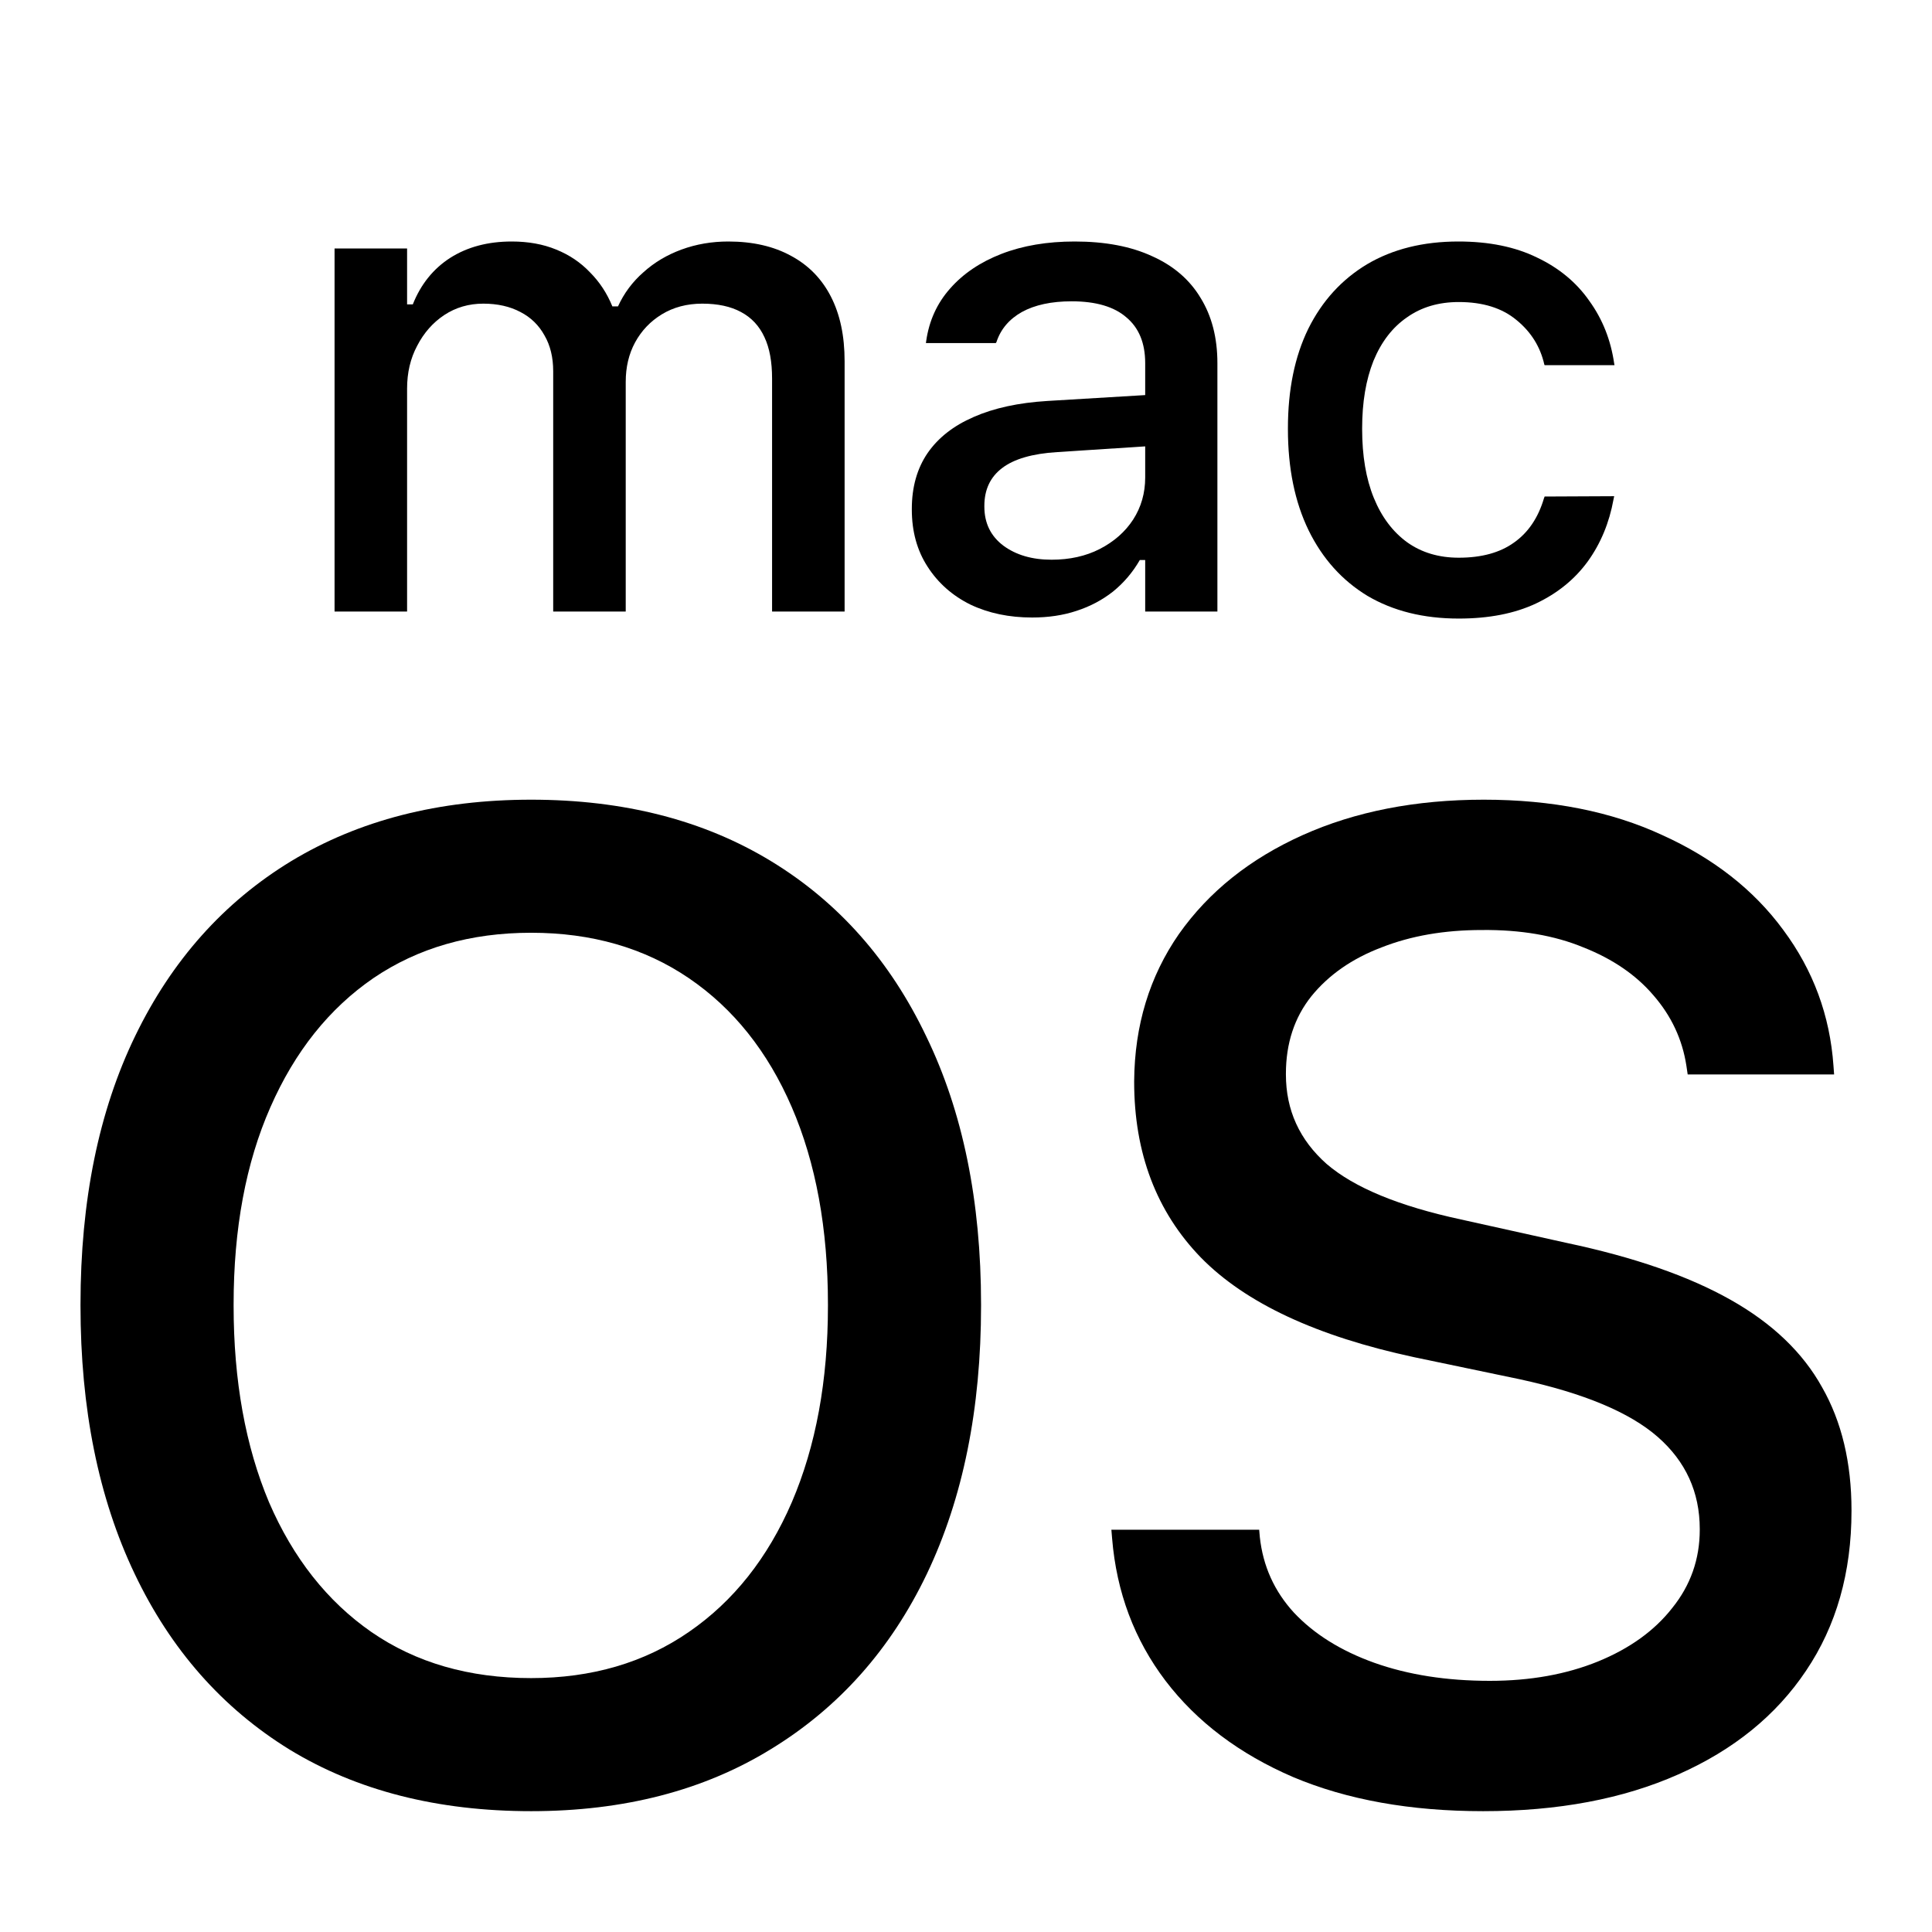
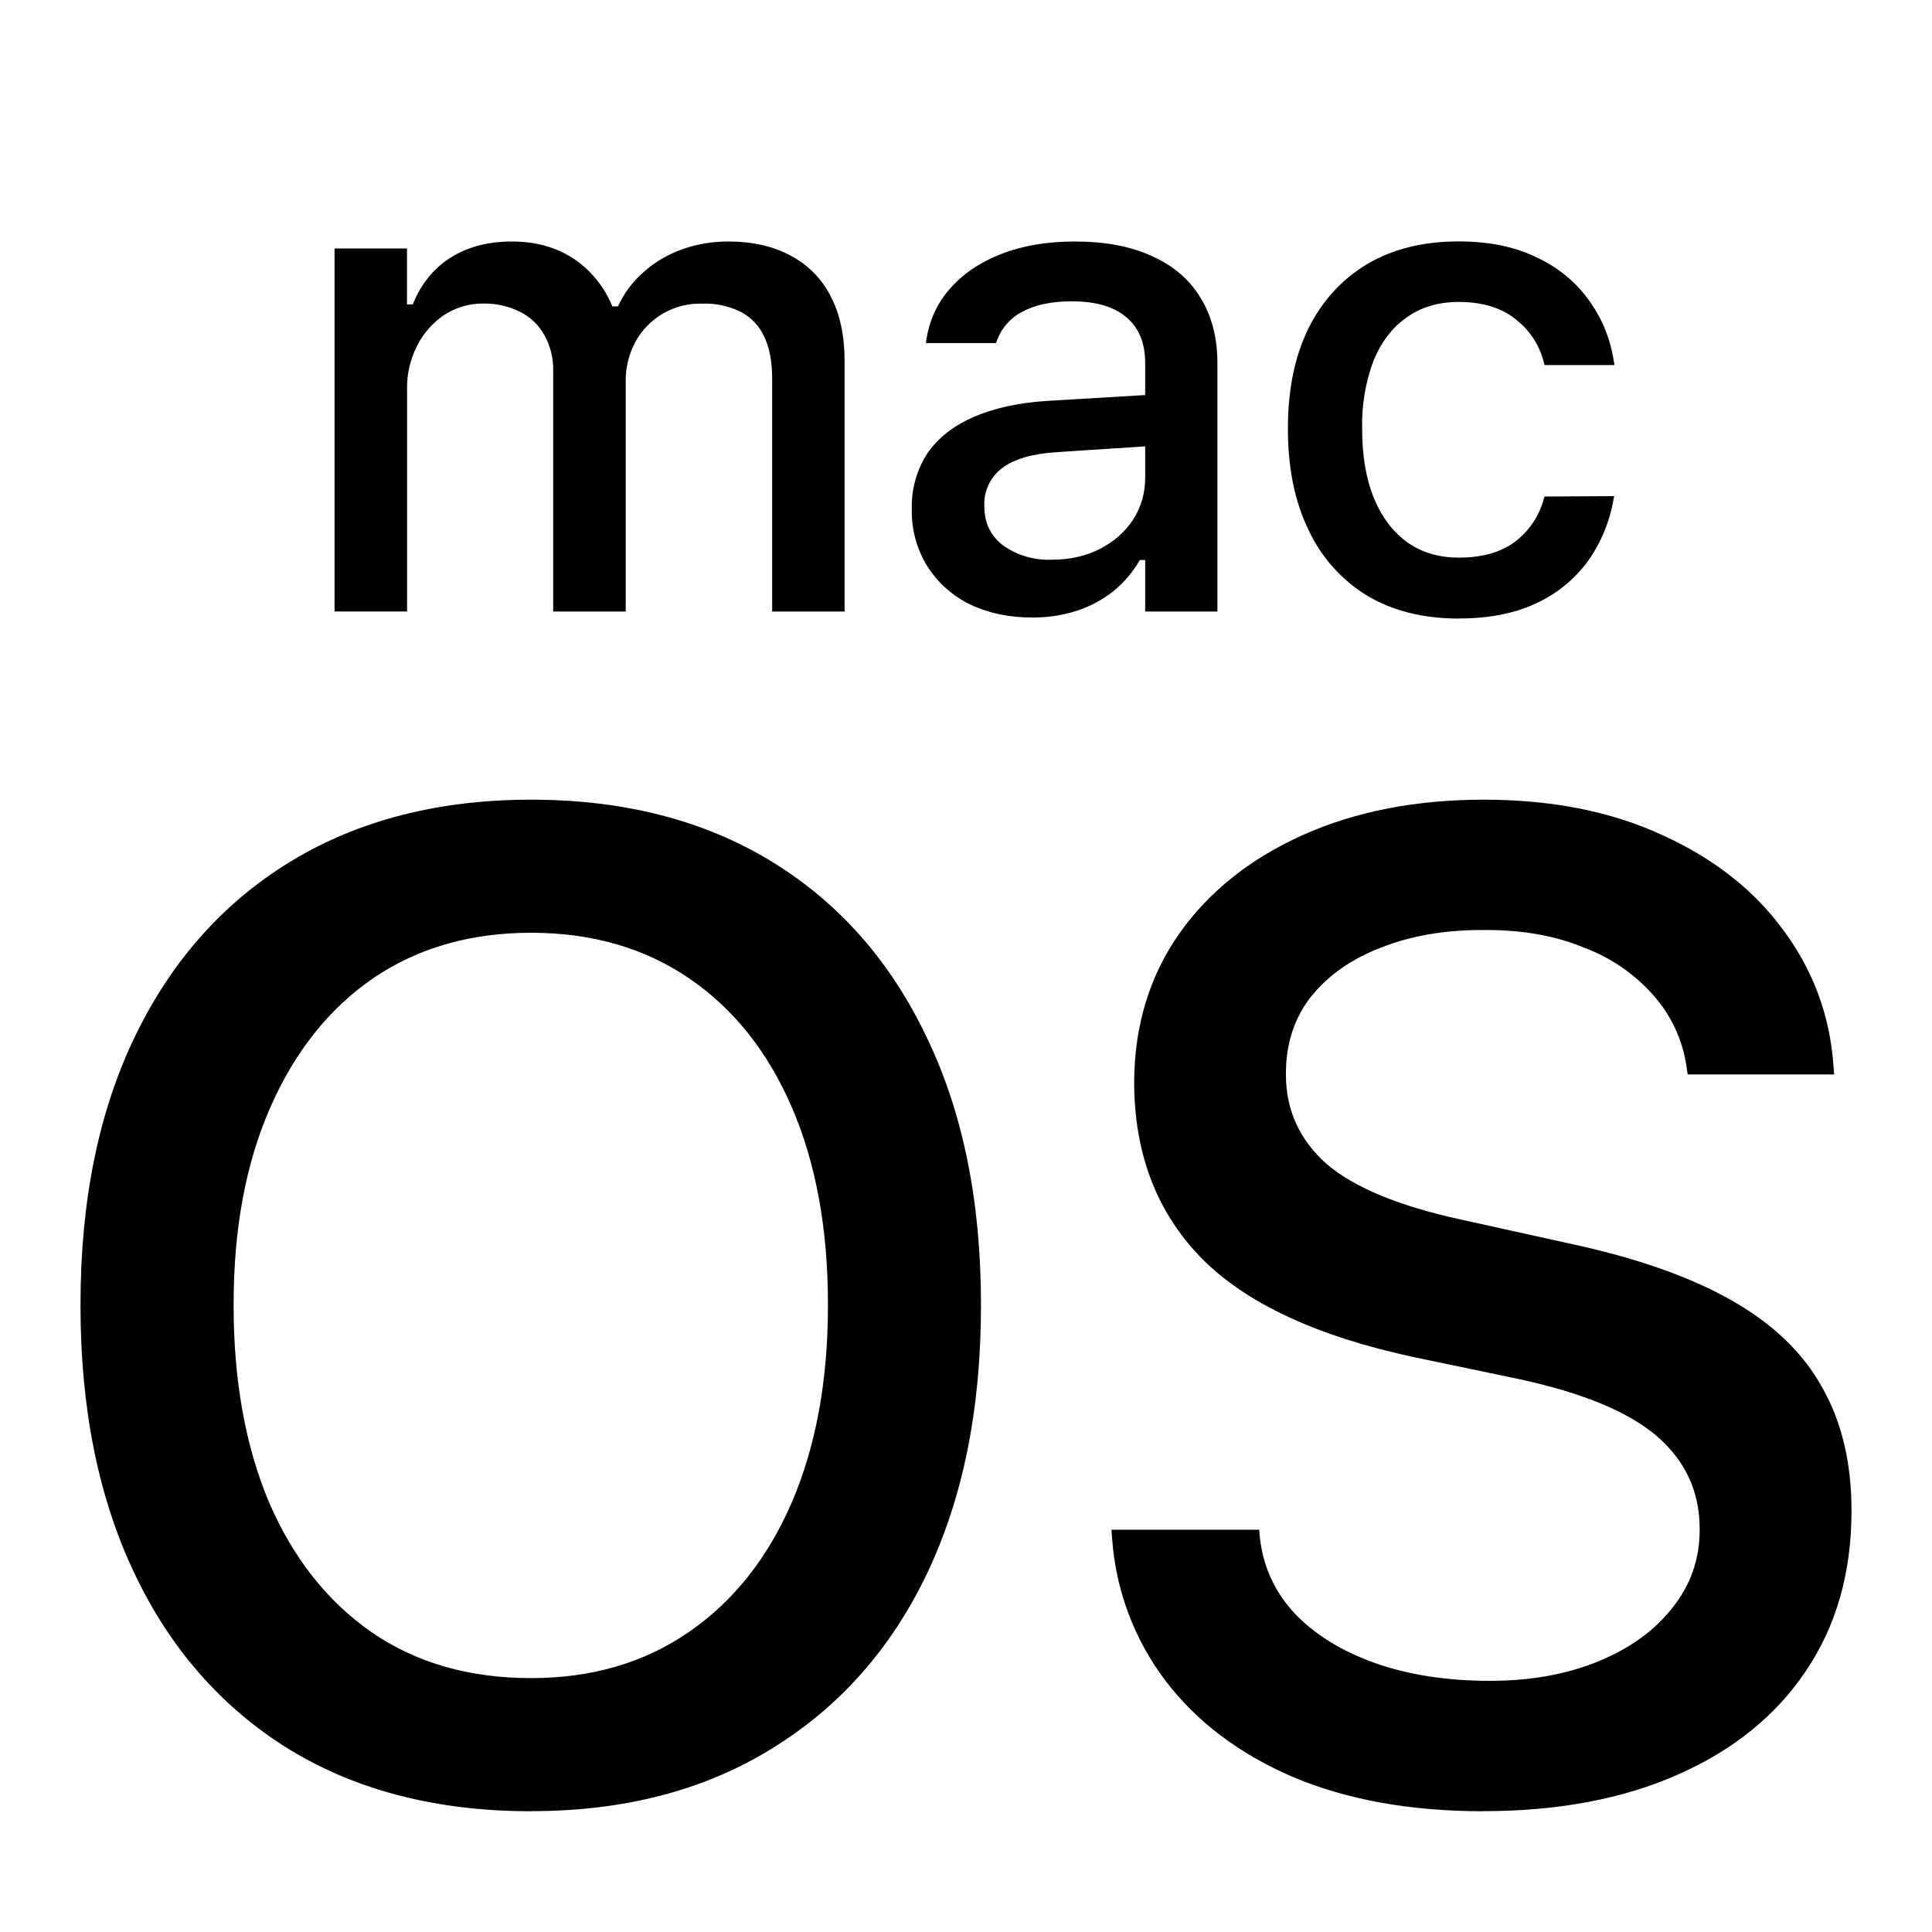
- <svg xmlns="http://www.w3.org/2000/svg" width="24" height="24" viewBox="0 0 24 24" fill="none">
-   <path d="M18.424 22.499C17.521 22.499 16.735 22.358 16.065 22.076C15.396 21.788 14.867 21.389 14.479 20.88C14.092 20.37 13.87 19.781 13.815 19.111L13.806 19.003H15.642L15.65 19.094C15.689 19.454 15.83 19.767 16.074 20.033C16.323 20.298 16.655 20.506 17.07 20.655C17.491 20.805 17.97 20.88 18.507 20.88C19.011 20.88 19.459 20.799 19.852 20.639C20.245 20.478 20.553 20.257 20.774 19.974C21.001 19.692 21.115 19.368 21.115 19.003V18.995C21.115 18.535 20.94 18.153 20.592 17.849C20.243 17.544 19.672 17.306 18.881 17.134L17.569 16.86C16.356 16.6 15.473 16.188 14.919 15.623C14.366 15.053 14.089 14.324 14.089 13.439V13.43C14.094 12.738 14.28 12.129 14.645 11.603C15.016 11.077 15.528 10.668 16.182 10.374C16.835 10.081 17.585 9.934 18.432 9.934C19.279 9.934 20.018 10.081 20.65 10.374C21.286 10.662 21.788 11.055 22.153 11.553C22.524 12.052 22.732 12.614 22.776 13.239L22.784 13.347H20.965L20.949 13.239C20.899 12.913 20.763 12.622 20.542 12.367C20.326 12.113 20.035 11.913 19.67 11.769C19.31 11.62 18.889 11.548 18.407 11.553C17.942 11.553 17.527 11.625 17.162 11.769C16.796 11.908 16.506 12.11 16.29 12.376C16.079 12.641 15.974 12.962 15.974 13.339V13.347C15.974 13.79 16.143 14.161 16.481 14.46C16.824 14.754 17.38 14.983 18.15 15.149L19.462 15.44C20.298 15.617 20.976 15.852 21.497 16.146C22.017 16.439 22.396 16.802 22.635 17.234C22.878 17.66 23 18.17 23 18.762V18.77C23 19.534 22.812 20.196 22.435 20.755C22.064 21.309 21.536 21.738 20.849 22.042C20.163 22.347 19.354 22.499 18.424 22.499Z" fill="black" />
-   <path d="M6.598 22.499C5.435 22.499 4.435 22.244 3.599 21.735C2.763 21.22 2.121 20.492 1.673 19.551C1.224 18.61 1 17.5 1 16.221V16.204C1 14.914 1.227 13.801 1.681 12.866C2.135 11.93 2.78 11.207 3.616 10.698C4.458 10.189 5.451 9.934 6.598 9.934C7.749 9.934 8.743 10.189 9.579 10.698C10.415 11.207 11.057 11.933 11.506 12.874C11.96 13.809 12.187 14.92 12.187 16.204V16.221C12.187 17.5 11.963 18.61 11.514 19.551C11.066 20.487 10.421 21.212 9.579 21.727C8.743 22.242 7.749 22.499 6.598 22.499ZM6.598 20.846C7.35 20.846 8.004 20.655 8.557 20.273C9.111 19.892 9.537 19.354 9.836 18.662C10.135 17.965 10.285 17.151 10.285 16.221V16.204C10.285 15.263 10.135 14.446 9.836 13.754C9.537 13.062 9.111 12.528 8.557 12.151C8.004 11.775 7.35 11.587 6.598 11.587C5.845 11.587 5.191 11.775 4.638 12.151C4.089 12.528 3.663 13.062 3.359 13.754C3.054 14.446 2.902 15.263 2.902 16.204V16.221C2.902 17.151 3.049 17.965 3.342 18.662C3.641 19.354 4.065 19.892 4.613 20.273C5.166 20.655 5.828 20.846 6.598 20.846Z" fill="black" />
-   <path d="M18.121 7.684C17.683 7.684 17.306 7.59 16.987 7.402C16.672 7.211 16.428 6.939 16.256 6.588C16.085 6.236 15.999 5.817 15.999 5.33V5.321C15.999 4.842 16.083 4.43 16.252 4.084C16.424 3.738 16.668 3.471 16.983 3.282C17.302 3.094 17.679 3 18.117 3C18.496 3 18.821 3.066 19.093 3.199C19.367 3.329 19.584 3.509 19.744 3.739C19.908 3.966 20.01 4.225 20.052 4.516L20.056 4.536H19.188L19.184 4.528C19.134 4.307 19.019 4.123 18.839 3.976C18.659 3.826 18.42 3.752 18.121 3.752C17.872 3.752 17.657 3.815 17.477 3.943C17.297 4.067 17.159 4.247 17.062 4.482C16.968 4.718 16.921 4.997 16.921 5.321V5.33C16.921 5.662 16.969 5.947 17.066 6.185C17.163 6.423 17.302 6.607 17.481 6.737C17.661 6.865 17.875 6.928 18.121 6.928C18.403 6.928 18.632 6.866 18.806 6.741C18.983 6.617 19.108 6.433 19.18 6.189L19.188 6.168L20.052 6.164L20.044 6.202C19.991 6.495 19.884 6.752 19.724 6.974C19.563 7.195 19.349 7.37 19.08 7.497C18.814 7.622 18.495 7.684 18.121 7.684Z" fill="black" />
-   <path d="M12.822 7.671C12.537 7.671 12.281 7.618 12.054 7.51C11.83 7.399 11.653 7.242 11.523 7.04C11.392 6.838 11.327 6.602 11.327 6.33V6.322C11.327 6.051 11.392 5.82 11.523 5.628C11.655 5.437 11.846 5.288 12.095 5.18C12.347 5.069 12.652 5.003 13.009 4.981L14.674 4.881V5.516L13.134 5.616C12.824 5.635 12.595 5.702 12.448 5.815C12.302 5.926 12.228 6.082 12.228 6.285V6.293C12.228 6.498 12.307 6.66 12.465 6.779C12.623 6.895 12.822 6.953 13.063 6.953C13.287 6.953 13.487 6.909 13.661 6.82C13.838 6.729 13.977 6.607 14.076 6.455C14.176 6.3 14.226 6.125 14.226 5.932V4.511C14.226 4.262 14.148 4.073 13.993 3.943C13.841 3.81 13.614 3.743 13.312 3.743C13.06 3.743 12.854 3.788 12.694 3.876C12.536 3.965 12.431 4.089 12.378 4.25L12.37 4.262H11.502L11.506 4.233C11.542 3.984 11.64 3.768 11.801 3.586C11.964 3.4 12.177 3.256 12.44 3.154C12.706 3.051 13.009 3 13.35 3C13.729 3 14.05 3.061 14.313 3.183C14.579 3.302 14.779 3.475 14.915 3.702C15.053 3.926 15.123 4.196 15.123 4.511V7.597H14.226V6.957H14.159C14.071 7.11 13.96 7.24 13.827 7.348C13.694 7.453 13.543 7.533 13.374 7.588C13.206 7.644 13.021 7.671 12.822 7.671Z" fill="black" />
-   <path d="M4.156 7.597V3.087H5.057V3.781H5.128C5.227 3.532 5.382 3.339 5.593 3.203C5.806 3.068 6.06 3 6.357 3C6.562 3 6.746 3.033 6.909 3.1C7.072 3.166 7.212 3.26 7.328 3.382C7.447 3.501 7.54 3.642 7.607 3.806H7.677C7.752 3.642 7.857 3.501 7.993 3.382C8.128 3.26 8.286 3.166 8.466 3.1C8.649 3.033 8.843 3 9.047 3C9.352 3 9.612 3.06 9.828 3.179C10.044 3.295 10.209 3.464 10.322 3.685C10.436 3.907 10.492 4.174 10.492 4.487V7.597H9.591V4.702C9.591 4.495 9.56 4.323 9.496 4.188C9.432 4.049 9.335 3.945 9.205 3.876C9.078 3.807 8.917 3.772 8.724 3.772C8.533 3.772 8.365 3.817 8.221 3.905C8.08 3.991 7.969 4.107 7.889 4.254C7.811 4.398 7.773 4.561 7.773 4.744V7.597H6.872V4.611C6.872 4.44 6.836 4.291 6.764 4.167C6.694 4.04 6.595 3.943 6.465 3.876C6.335 3.807 6.181 3.772 6.004 3.772C5.824 3.772 5.662 3.819 5.518 3.914C5.377 4.008 5.265 4.135 5.182 4.296C5.098 4.453 5.057 4.631 5.057 4.827V7.597H4.156Z" fill="black" />
+ <svg xmlns="http://www.w3.org/2000/svg" width="24" height="24" fill="currentColor" viewBox="0 0 24 24">
+   <path d="M18.424 22.5c-.902 0-1.689-.142-2.359-.424-.67-.288-1.198-.687-1.586-1.196a3.308 3.308 0 0 1-.664-1.77l-.008-.107h1.835l.008.091c.039.36.18.673.424.939.249.265.581.473.996.622.421.15.9.225 1.437.225.504 0 .952-.08 1.345-.241.393-.16.7-.382.922-.665.227-.282.34-.606.34-.971v-.008c0-.46-.174-.842-.522-1.146-.35-.305-.92-.543-1.711-.715l-1.312-.274c-1.213-.26-2.096-.672-2.65-1.237-.553-.57-.83-1.299-.83-2.184v-.009c.005-.692.19-1.3.556-1.827.371-.526.883-.935 1.537-1.229.653-.293 1.403-.44 2.25-.44s1.587.147 2.218.44c.636.288 1.138.681 1.503 1.18.37.498.579 1.06.623 1.685l.008.108h-1.819l-.016-.108a1.695 1.695 0 0 0-.407-.872 2.149 2.149 0 0 0-.872-.598c-.36-.15-.78-.221-1.263-.216-.465 0-.88.072-1.245.216-.366.139-.656.34-.872.607-.21.265-.316.586-.316.963v.008c0 .443.169.814.507 1.113.343.293.9.523 1.669.69l1.312.29c.836.177 1.514.412 2.035.706.52.293.9.656 1.138 1.088.243.426.365.936.365 1.528v.008c0 .764-.188 1.426-.565 1.985-.37.554-.9.983-1.586 1.287-.686.305-1.495.457-2.425.457Zm-11.826 0c-1.163 0-2.163-.256-2.999-.765-.836-.515-1.478-1.243-1.926-2.184C1.224 18.61 1 17.5 1 16.221v-.017c0-1.29.227-2.403.681-3.338.454-.936 1.099-1.659 1.935-2.168.842-.51 1.835-.764 2.982-.764 1.151 0 2.145.255 2.981.764.836.51 1.478 1.235 1.927 2.176.454.935.68 2.046.68 3.33v.017c0 1.279-.223 2.389-.672 3.33-.448.936-1.093 1.661-1.935 2.176-.836.515-1.83.772-2.982.772Zm0-1.654c.752 0 1.406-.19 1.96-.573.553-.381.98-.919 1.278-1.61.3-.698.449-1.512.449-2.442v-.017c0-.941-.15-1.758-.449-2.45-.299-.692-.725-1.226-1.279-1.603-.553-.376-1.207-.564-1.96-.564-.752 0-1.406.188-1.96.564-.548.377-.974.911-1.278 1.603-.305.692-.457 1.509-.457 2.45v.017c0 .93.147 1.744.44 2.441.299.692.723 1.23 1.27 1.611.554.383 1.216.573 1.986.573ZM18.12 7.684c-.437 0-.814-.094-1.133-.282a1.9 1.9 0 0 1-.73-.814c-.172-.352-.258-.771-.258-1.258v-.01c0-.479.084-.891.253-1.237.172-.346.416-.613.731-.802.319-.188.696-.282 1.134-.282.379 0 .704.066.976.2.274.13.49.31.651.54.164.226.266.485.308.776l.004.02h-.868l-.004-.008a.97.97 0 0 0-.345-.552c-.18-.15-.42-.224-.718-.224-.25 0-.464.063-.644.19-.18.125-.318.305-.415.54a2.255 2.255 0 0 0-.141.84v.008c0 .332.048.617.145.855.097.238.236.422.415.552.18.128.393.191.64.191.282 0 .51-.062.685-.187a.99.99 0 0 0 .374-.552l.008-.02.864-.005-.008.038a1.87 1.87 0 0 1-.32.772 1.65 1.65 0 0 1-.644.523c-.266.125-.585.187-.96.187Zm-5.298-.013c-.285 0-.541-.053-.768-.161a1.306 1.306 0 0 1-.531-.47 1.283 1.283 0 0 1-.196-.71v-.008a1.2 1.2 0 0 1 .196-.694c.132-.19.323-.34.572-.448.252-.11.557-.177.914-.2l1.665-.099v.635l-1.54.1c-.31.02-.539.086-.686.2a.553.553 0 0 0-.22.469v.008c0 .205.08.367.237.486a.981.981 0 0 0 .598.174c.224 0 .424-.044.598-.133.177-.091.316-.213.415-.365.1-.155.15-.33.15-.523v-1.42c0-.25-.078-.44-.233-.57-.152-.132-.38-.199-.68-.199-.253 0-.459.045-.62.133a.652.652 0 0 0-.315.374l-.008.012h-.868l.004-.029c.036-.249.134-.465.295-.647.163-.186.376-.33.64-.432.265-.103.568-.154.909-.154.379 0 .7.06.963.183.266.119.466.292.602.519.138.224.208.494.208.81v3.085h-.897v-.64h-.067a1.376 1.376 0 0 1-.332.39 1.45 1.45 0 0 1-.453.241 1.764 1.764 0 0 1-.552.083Zm-8.666-.074v-4.51h.9v.694h.072c.1-.25.254-.442.465-.578.213-.135.467-.203.764-.203.205 0 .389.033.552.1.163.066.303.16.42.282.118.12.211.26.278.424h.07a1.25 1.25 0 0 1 .316-.424c.135-.122.293-.216.473-.282.183-.067.377-.1.581-.1.305 0 .565.06.781.179.216.116.38.285.494.506.114.222.17.489.17.802v3.11h-.9V4.702c0-.207-.032-.379-.096-.514a.65.65 0 0 0-.29-.312 1 1 0 0 0-.482-.104.914.914 0 0 0-.835.482 1.017 1.017 0 0 0-.116.49v2.853h-.901V4.61a.873.873 0 0 0-.108-.444.69.69 0 0 0-.3-.29.968.968 0 0 0-.46-.105.868.868 0 0 0-.486.142 1.003 1.003 0 0 0-.336.382 1.124 1.124 0 0 0-.125.531v2.77h-.901Z" />
</svg>
